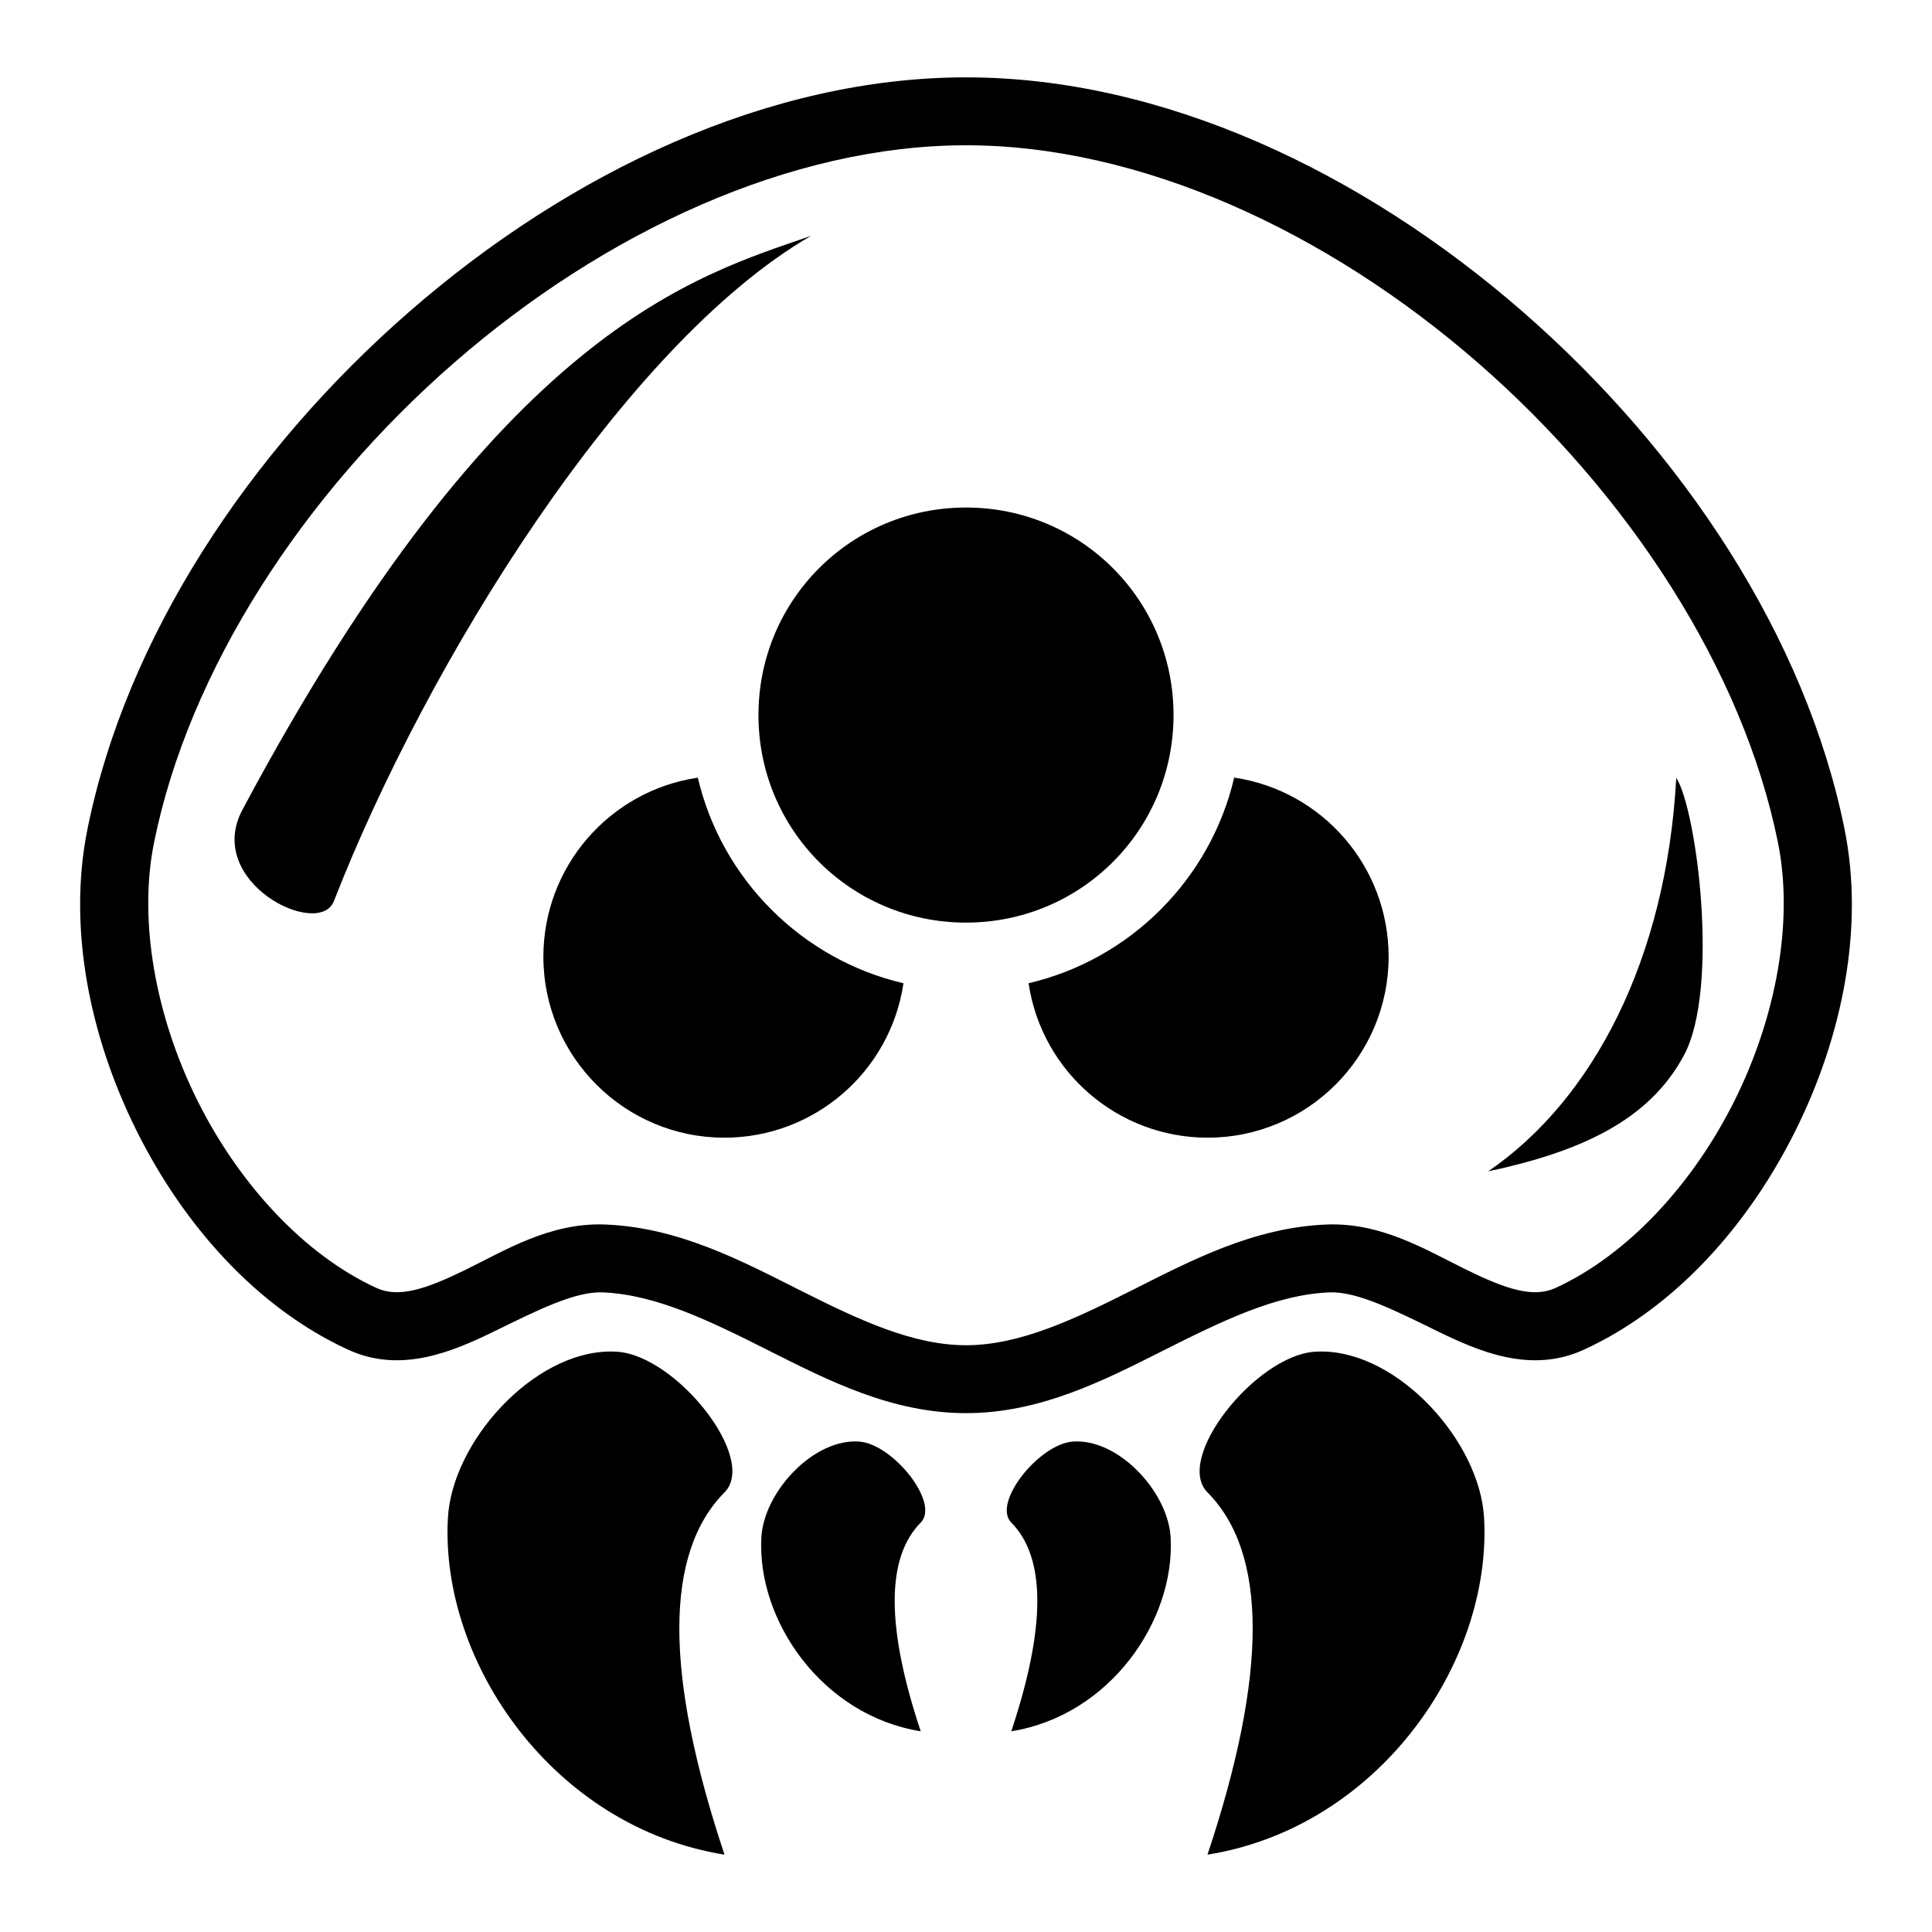
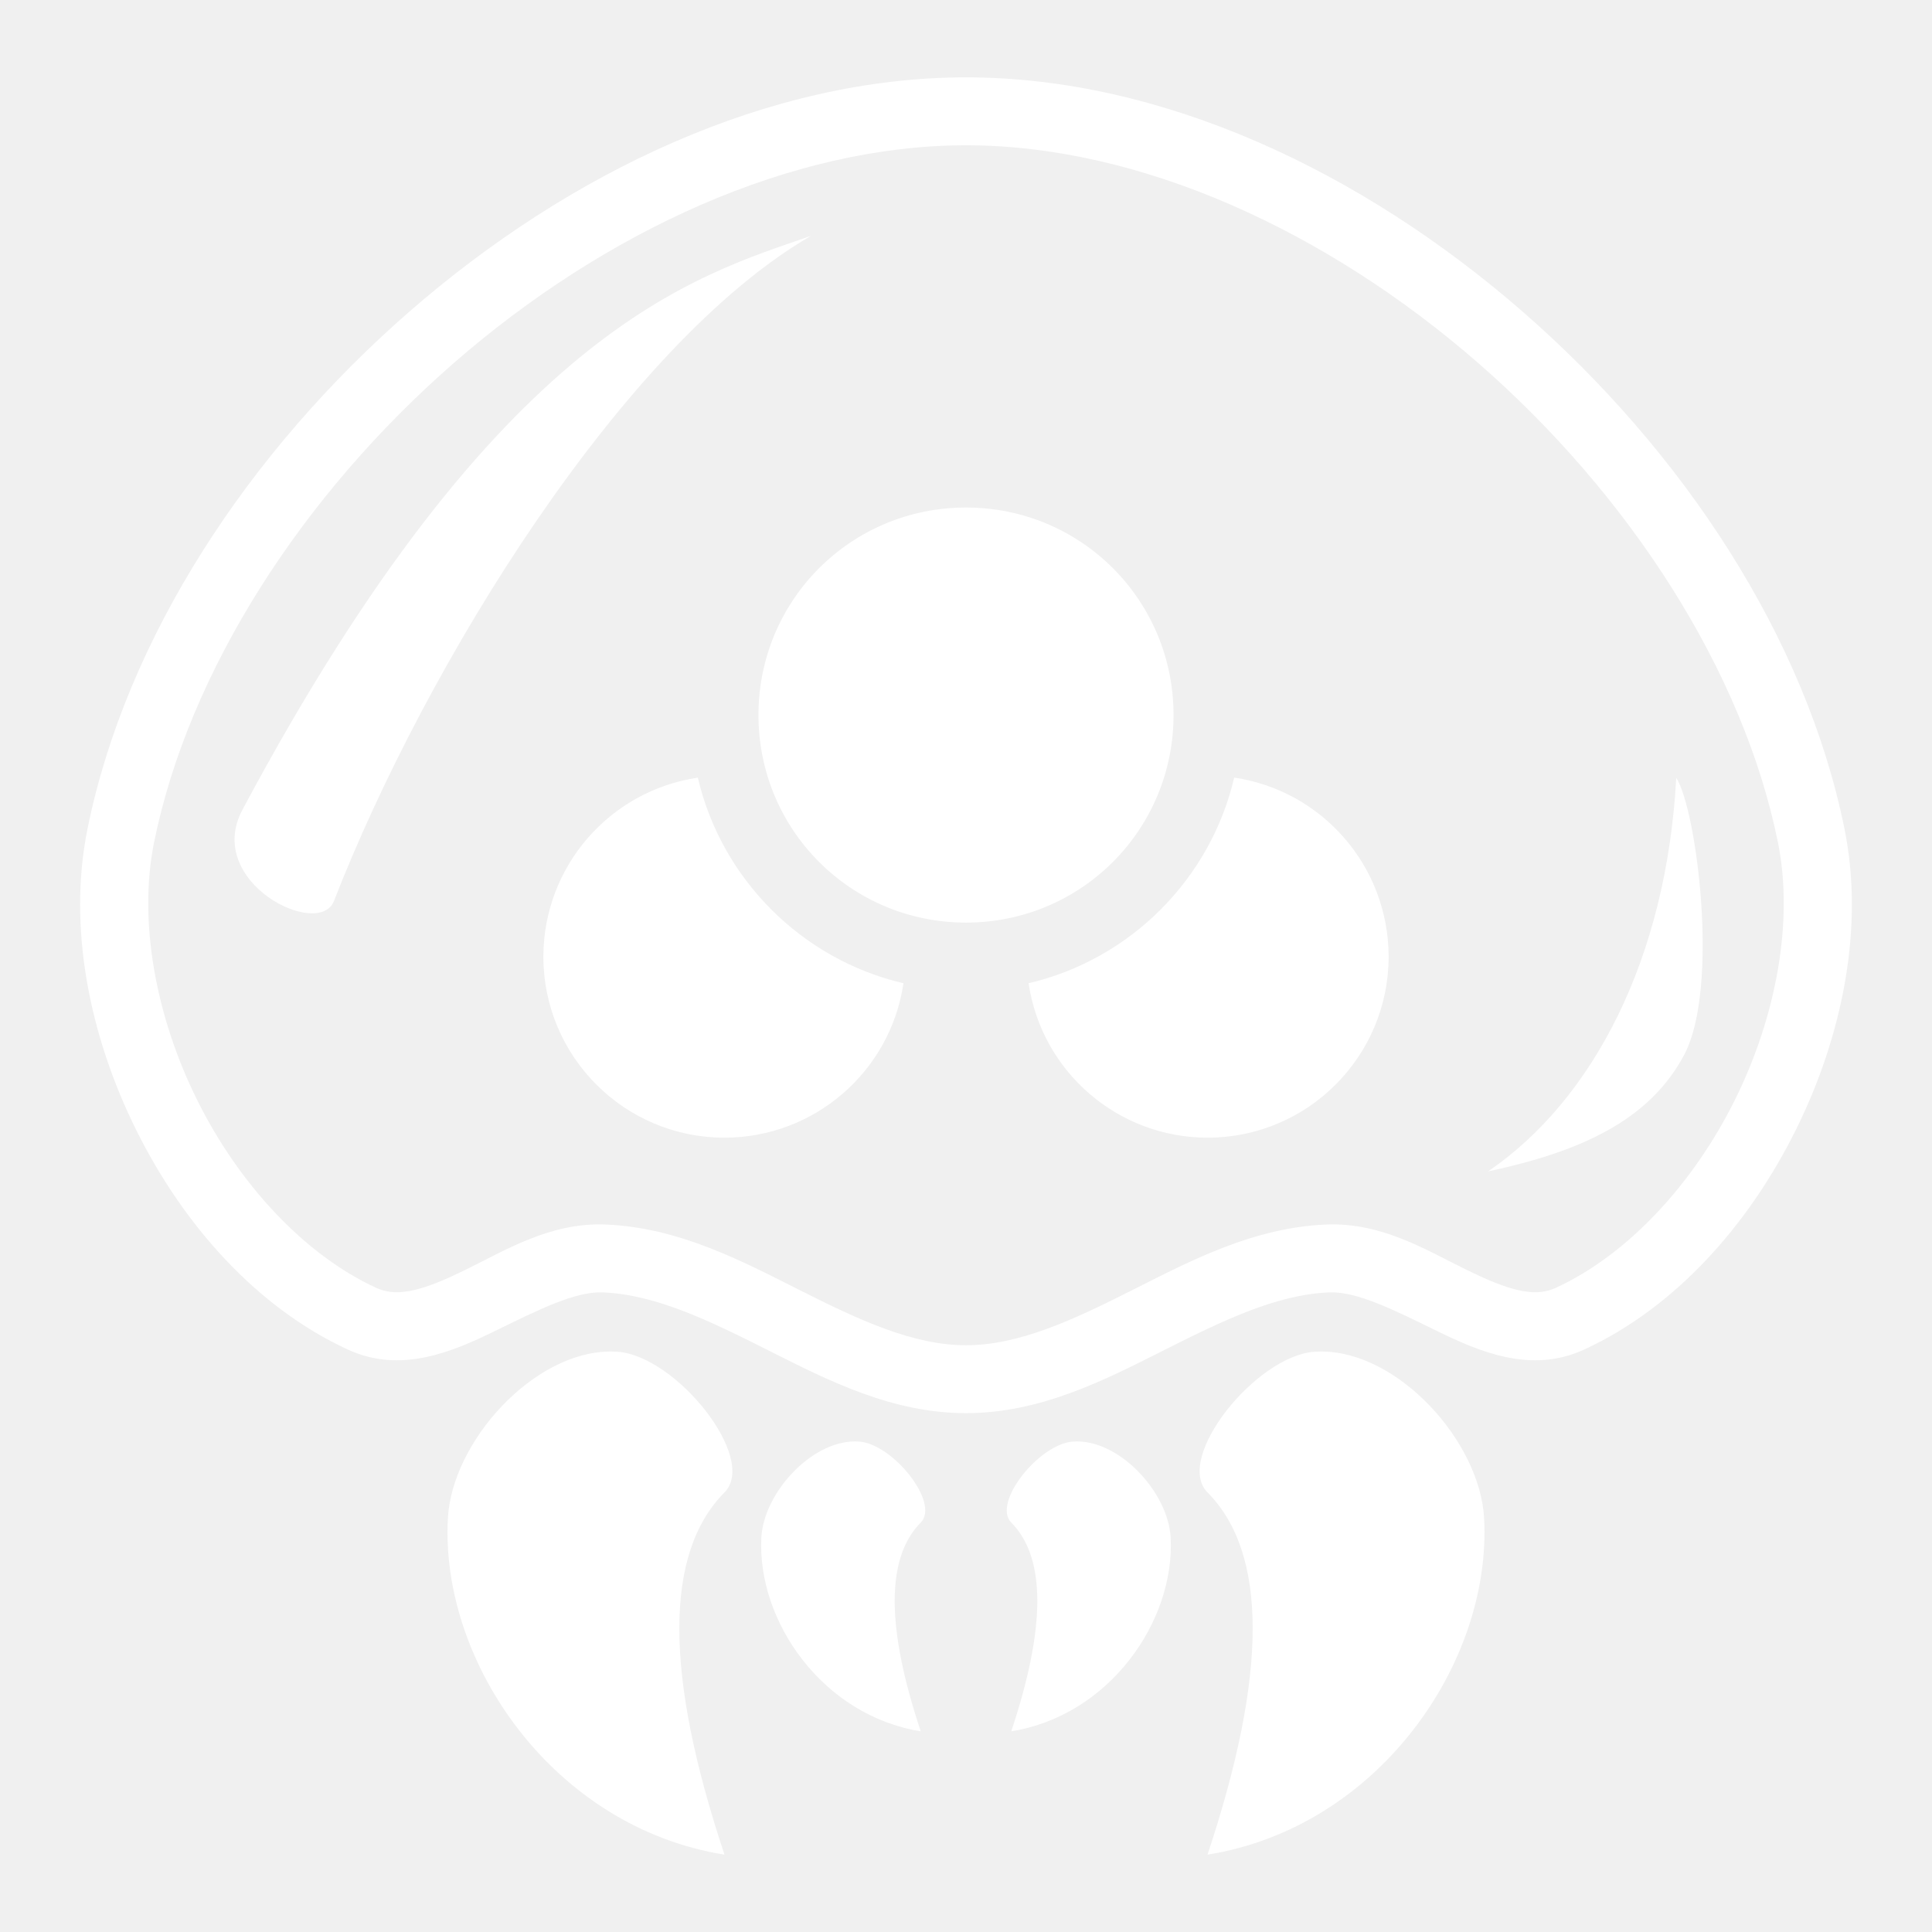
<svg xmlns="http://www.w3.org/2000/svg" viewBox="0 0 512 512">
-   <path fill="#fff" d="M0 0h512v512H0z" />
-   <path fill="#000" d="M256 20.5c-52.087 0-104.93 24.994-147.49 62.064s-75.085 86.41-85.332 137.155c-5.24 25.945.46 54.678 12.97 79.846 12.51 25.17 31.96 47.01 56.092 58.11 14.063 6.468 27.832.477 38.96-4.96 11.13-5.435 21.13-10.503 28.454-10.222 14.224.546 28.674 7.67 44.29 15.53 15.615 7.86 32.46 16.476 52.056 16.476 19.596 0 36.44-8.616 52.057-16.477 15.615-7.86 30.065-14.983 44.29-15.53 7.324-.28 17.323 4.788 28.452 10.224 11.128 5.436 24.897 11.427 38.96 4.96 24.133-11.1 43.58-32.942 56.092-58.11 12.51-25.17 18.21-53.902 12.97-79.848-10.247-50.746-42.77-100.085-85.332-137.156C360.93 45.494 308.087 20.5 256 20.5zm0 18c46.254 0 95.68 22.81 135.668 57.64s70.29 81.49 79.51 127.14c4.203 20.814-.43 46.114-11.444 68.273-11.015 22.16-28.288 40.938-47.494 49.77-5.916 2.722-13.158.292-23.54-4.78-10.384-5.072-22.397-12.6-37.046-12.037-19.482.748-36.166 9.626-51.69 17.44-15.527 7.817-29.83 14.554-43.964 14.554-14.135 0-28.437-6.737-43.963-14.553-15.525-7.815-32.21-16.693-51.69-17.44-14.65-.564-26.663 6.964-37.046 12.036-10.382 5.072-17.624 7.502-23.54 4.78-19.206-8.832-36.48-27.61-47.494-49.77-11.015-22.16-15.647-47.46-11.444-68.272 9.22-45.65 39.522-92.31 79.51-127.14C160.32 61.31 209.746 38.5 256 38.5zm-41.086 24.008c-30.41 10.608-82.5 24.41-150.65 152.054-10.288 19.27 20.285 34.36 24.23 24.23 24.537-62.98 76.895-147.606 126.42-176.284zM256 134.5c-30.482 0-55 24.518-55 55s24.518 55 55 55 55-24.518 55-55-24.518-55-55-55zm71.074 71.568c-6.293 26.936-27.556 48.203-54.49 54.502A48 48 0 0 0 320 301.5a48 48 0 0 0 48-48 48 48 0 0 0-40.926-47.432zm-142.144.016A48 48 0 0 0 144 253.5a48 48 0 0 0 48 48 48 48 0 0 0 47.432-40.926c-26.936-6.293-48.203-27.556-54.502-54.49zm259.295.05c-2.606 48.024-22.094 85.348-49.866 104.298 24.135-5.162 42.654-13.312 51.972-30.905 9.434-17.81 3.27-65.142-2.107-73.392zM161.717 358.167c-20.397.082-41.94 23.884-43.024 44.21-2.05 38.41 28.138 81.903 73.307 89.124-16-48-15.93-79.93 0-96 8.935-9.012-12.753-36.136-28.313-37.268a25.787 25.787 0 0 0-1.97-.066zm188.566 0c-.658-.003-1.316.02-1.97.066-15.56 1.132-37.248 28.256-28.313 37.268 15.93 16.07 16 48 0 96 45.17-7.22 75.357-50.713 73.307-89.125-1.085-20.325-22.627-44.127-43.024-44.21zM226.555 381.99c-11.75.047-24.163 13.762-24.787 25.47-1.18 22.13 16.21 47.187 42.232 51.347-9.218-27.654-9.178-46.05 0-55.307 5.148-5.192-7.346-20.82-16.31-21.47a15.35 15.35 0 0 0-1.135-.04zm58.89 0a14.55 14.55 0 0 0-1.134.04c-8.964.65-21.458 16.278-16.31 21.47 9.178 9.257 9.218 27.653 0 55.307 26.022-4.16 43.413-29.216 42.232-51.346-.624-11.708-13.036-25.423-24.787-25.47z" />
+   <path fill="#ffffff" d="M256 20.5c-52.087 0-104.93 24.994-147.49 62.064s-75.085 86.41-85.332 137.155c-5.24 25.945.46 54.678 12.97 79.846 12.51 25.17 31.96 47.01 56.092 58.11 14.063 6.468 27.832.477 38.96-4.96 11.13-5.435 21.13-10.503 28.454-10.222 14.224.546 28.674 7.67 44.29 15.53 15.615 7.86 32.46 16.476 52.056 16.476 19.596 0 36.44-8.616 52.057-16.477 15.615-7.86 30.065-14.983 44.29-15.53 7.324-.28 17.323 4.788 28.452 10.224 11.128 5.436 24.897 11.427 38.96 4.96 24.133-11.1 43.58-32.942 56.092-58.11 12.51-25.17 18.21-53.902 12.97-79.848-10.247-50.746-42.77-100.085-85.332-137.156C360.93 45.494 308.087 20.5 256 20.5zm0 18c46.254 0 95.68 22.81 135.668 57.64s70.29 81.49 79.51 127.14c4.203 20.814-.43 46.114-11.444 68.273-11.015 22.16-28.288 40.938-47.494 49.77-5.916 2.722-13.158.292-23.54-4.78-10.384-5.072-22.397-12.6-37.046-12.037-19.482.748-36.166 9.626-51.69 17.44-15.527 7.817-29.83 14.554-43.964 14.554-14.135 0-28.437-6.737-43.963-14.553-15.525-7.815-32.21-16.693-51.69-17.44-14.65-.564-26.663 6.964-37.046 12.036-10.382 5.072-17.624 7.502-23.54 4.78-19.206-8.832-36.48-27.61-47.494-49.77-11.015-22.16-15.647-47.46-11.444-68.272 9.22-45.65 39.522-92.31 79.51-127.14C160.32 61.31 209.746 38.5 256 38.5zm-41.086 24.008c-30.41 10.608-82.5 24.41-150.65 152.054-10.288 19.27 20.285 34.36 24.23 24.23 24.537-62.98 76.895-147.606 126.42-176.284zM256 134.5c-30.482 0-55 24.518-55 55s24.518 55 55 55 55-24.518 55-55-24.518-55-55-55zm71.074 71.568c-6.293 26.936-27.556 48.203-54.49 54.502A48 48 0 0 0 320 301.5a48 48 0 0 0 48-48 48 48 0 0 0-40.926-47.432zm-142.144.016A48 48 0 0 0 144 253.5a48 48 0 0 0 48 48 48 48 0 0 0 47.432-40.926c-26.936-6.293-48.203-27.556-54.502-54.49zm259.295.05c-2.606 48.024-22.094 85.348-49.866 104.298 24.135-5.162 42.654-13.312 51.972-30.905 9.434-17.81 3.27-65.142-2.107-73.392zM161.717 358.167c-20.397.082-41.94 23.884-43.024 44.21-2.05 38.41 28.138 81.903 73.307 89.124-16-48-15.93-79.93 0-96 8.935-9.012-12.753-36.136-28.313-37.268a25.787 25.787 0 0 0-1.97-.066zm188.566 0c-.658-.003-1.316.02-1.97.066-15.56 1.132-37.248 28.256-28.313 37.268 15.93 16.07 16 48 0 96 45.17-7.22 75.357-50.713 73.307-89.125-1.085-20.325-22.627-44.127-43.024-44.21zM226.555 381.99c-11.75.047-24.163 13.762-24.787 25.47-1.18 22.13 16.21 47.187 42.232 51.347-9.218-27.654-9.178-46.05 0-55.307 5.148-5.192-7.346-20.82-16.31-21.47a15.35 15.35 0 0 0-1.135-.04zm58.89 0a14.55 14.55 0 0 0-1.134.04c-8.964.65-21.458 16.278-16.31 21.47 9.178 9.257 9.218 27.653 0 55.307 26.022-4.16 43.413-29.216 42.232-51.346-.624-11.708-13.036-25.423-24.787-25.47z" />
</svg>
